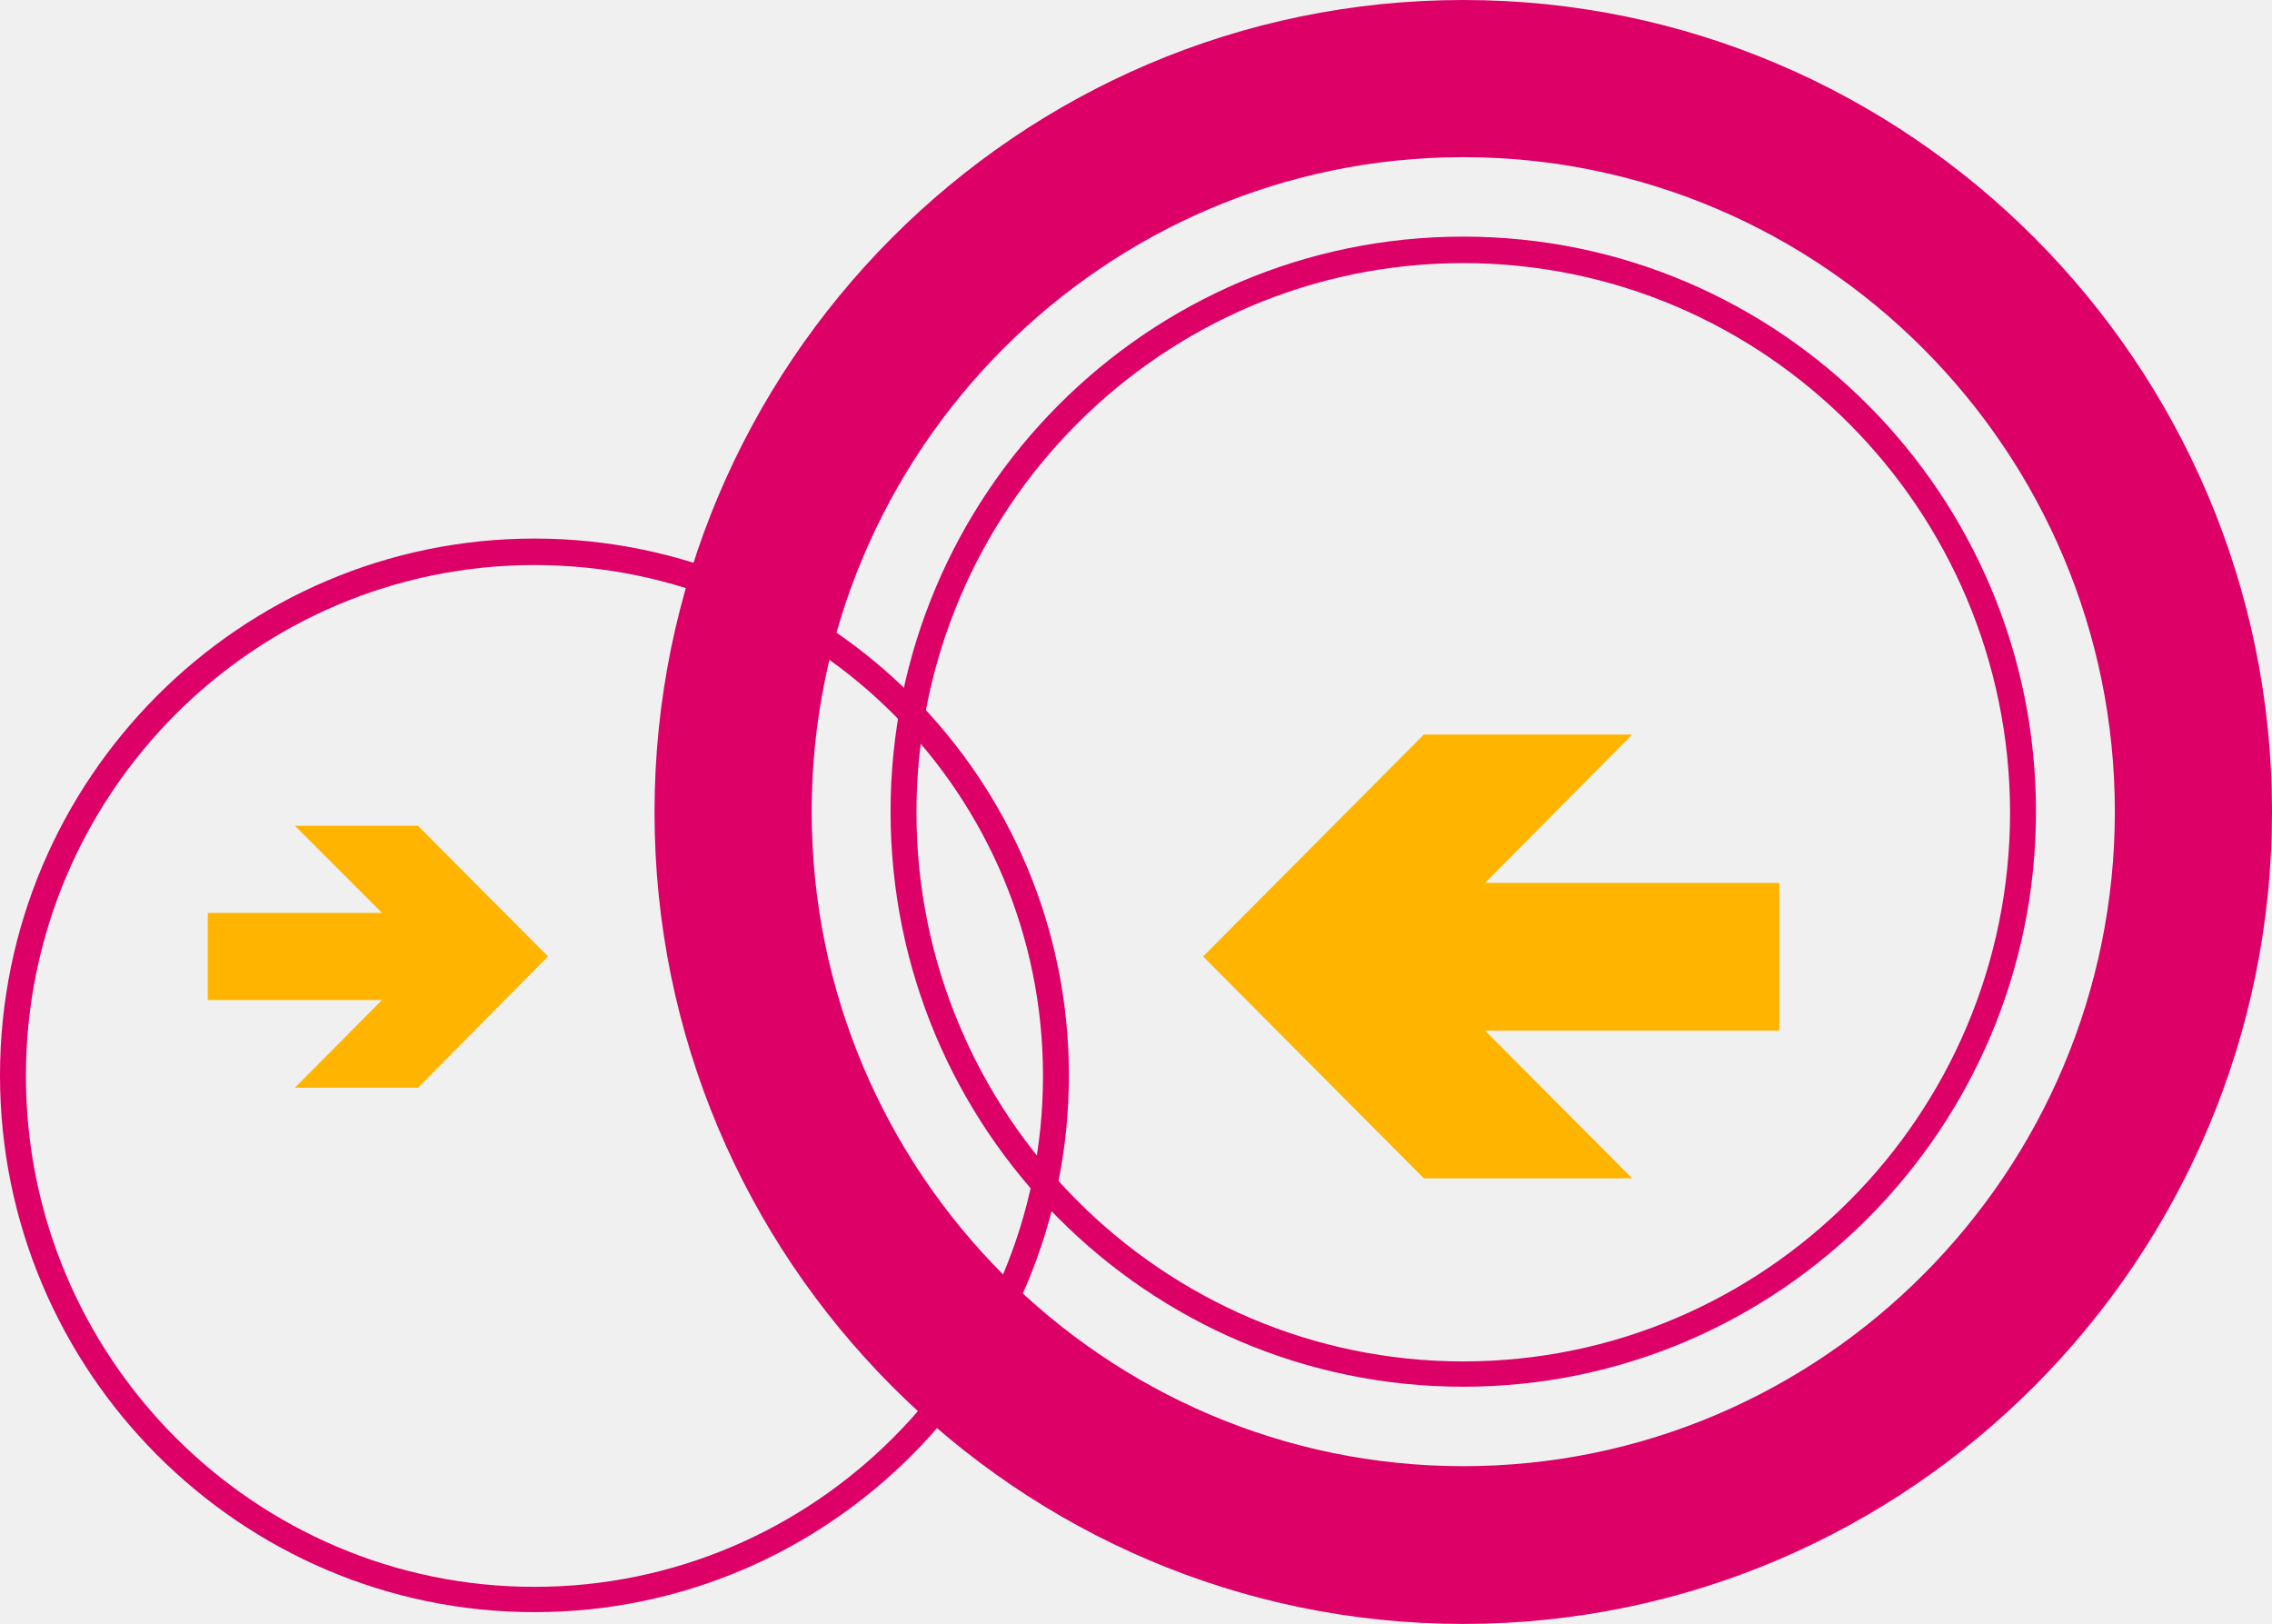
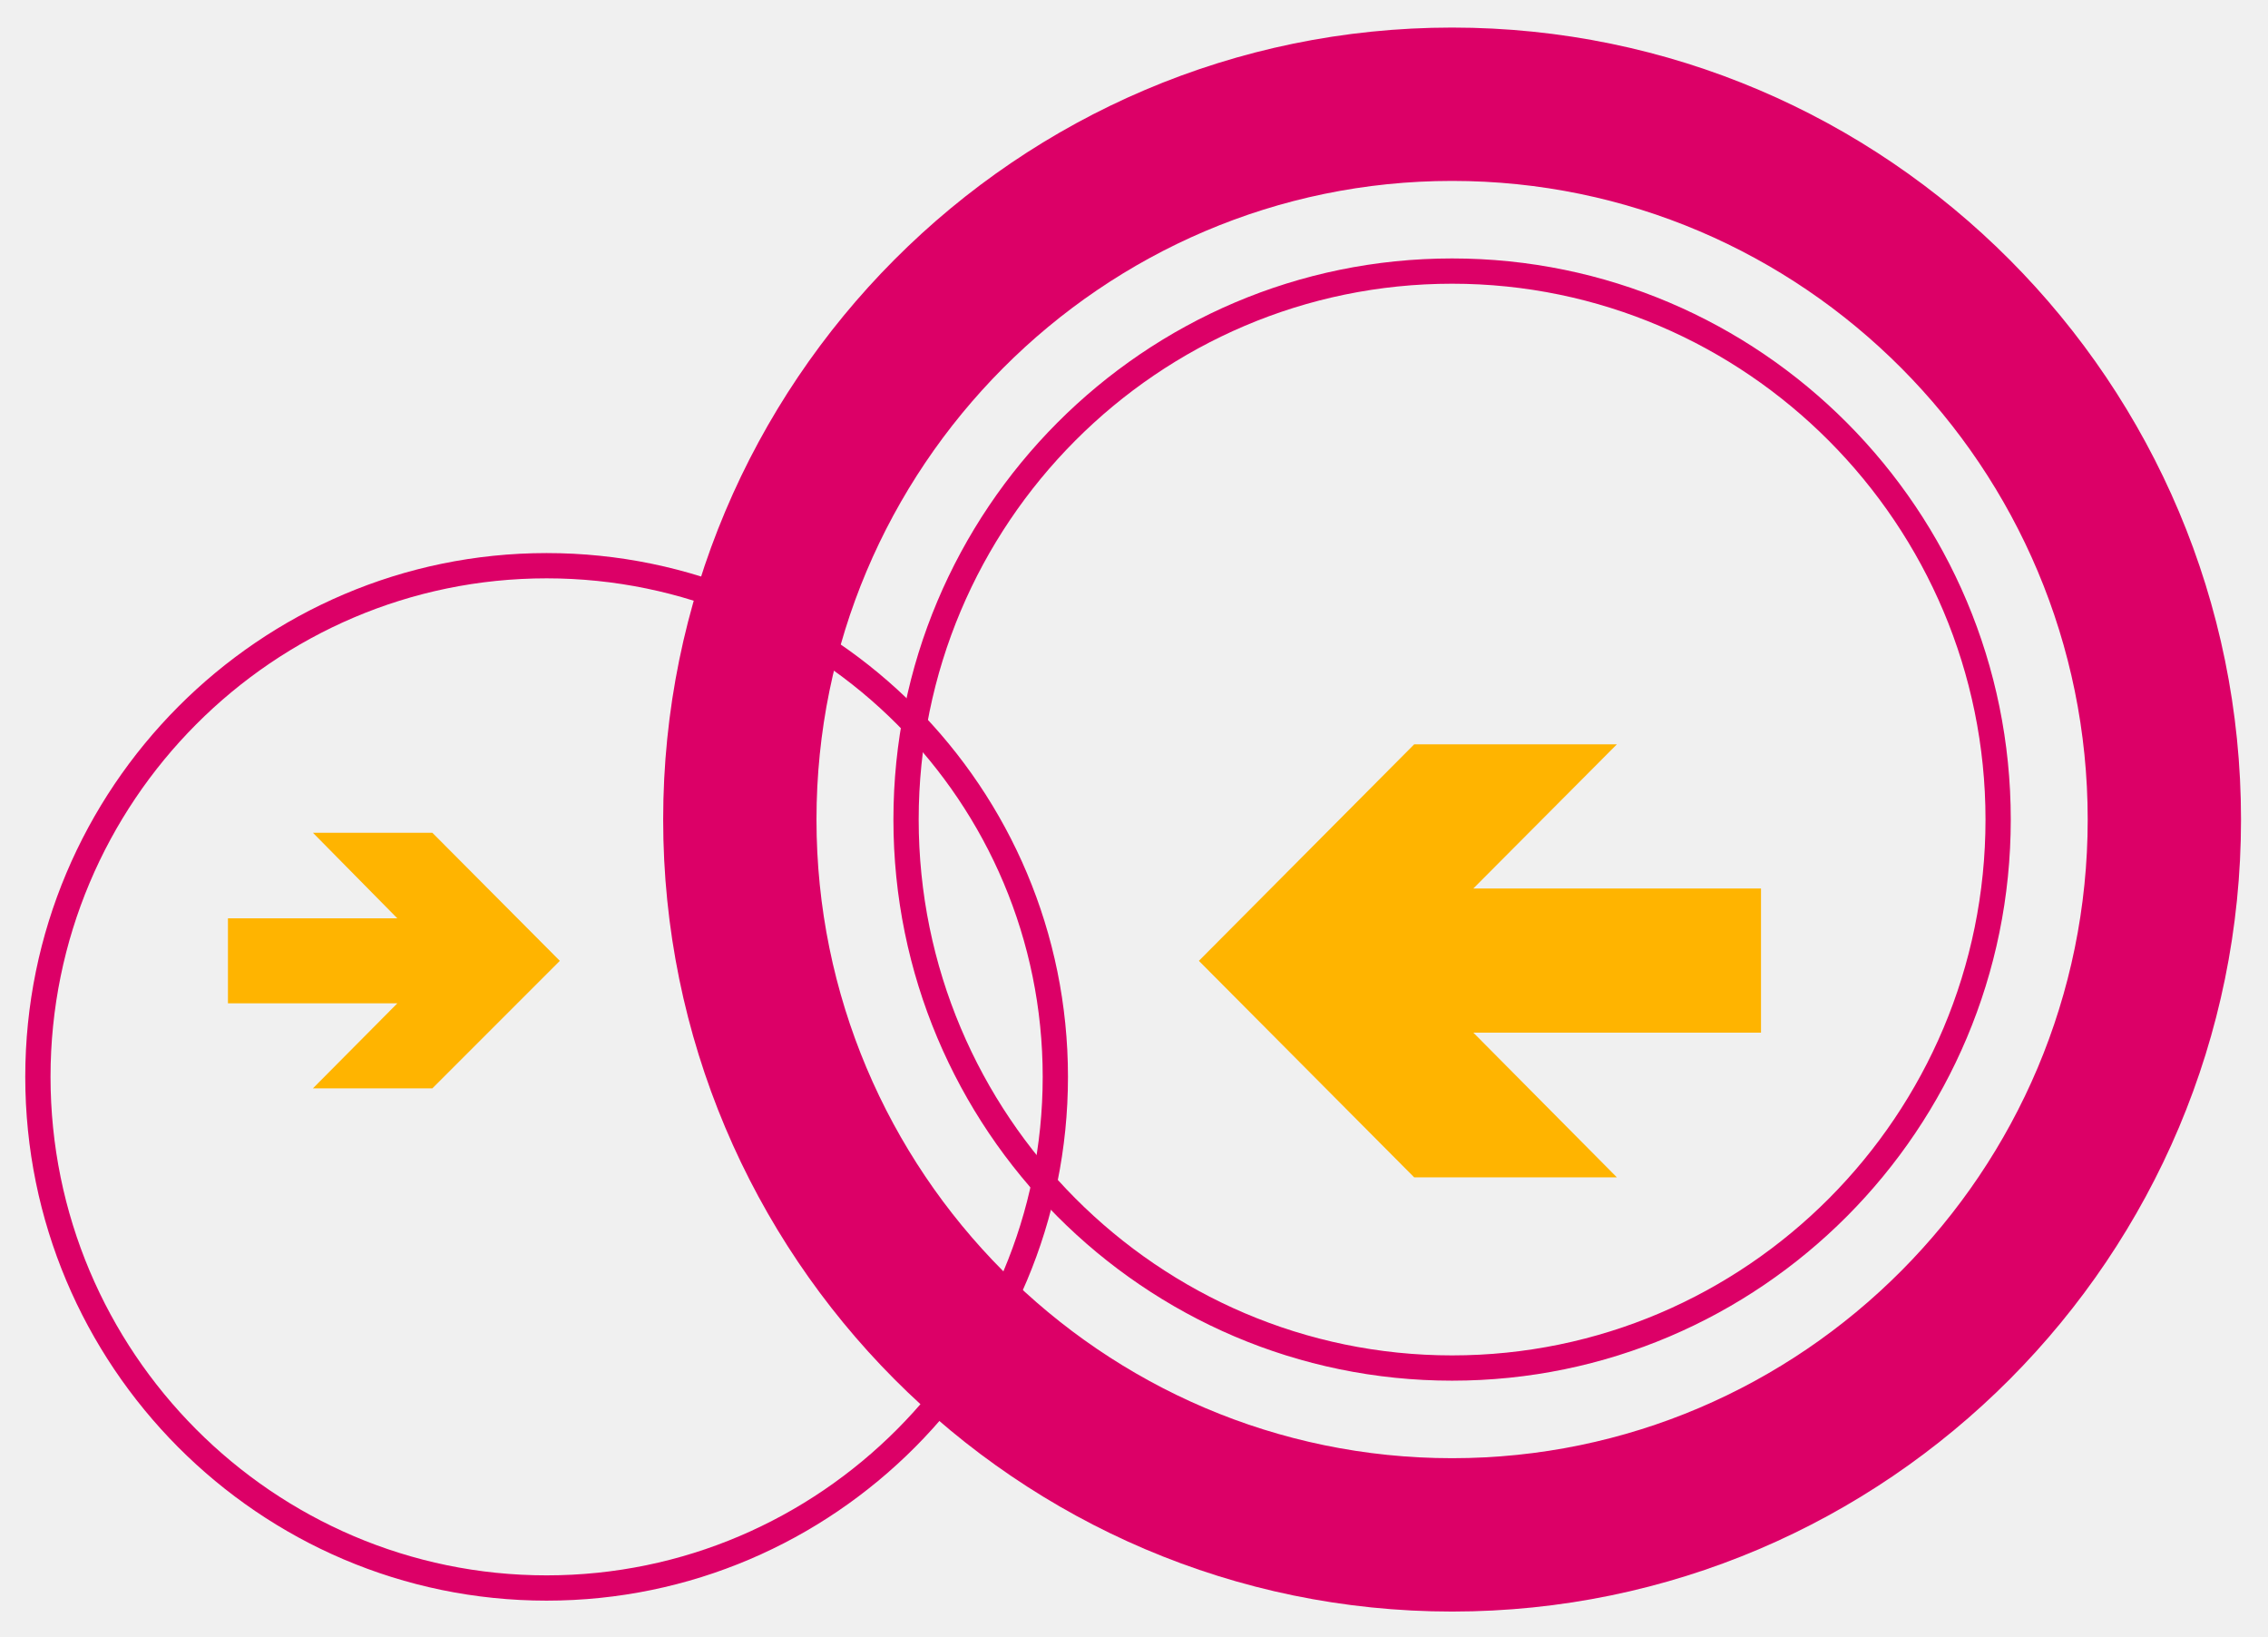
- <svg xmlns="http://www.w3.org/2000/svg" version="1.1" id="Ebene_1" x="0px" y="0px" viewBox="0 0 386 275.9" enable-background="new 0 0 386 275.9" xml:space="preserve">
+ <svg xmlns="http://www.w3.org/2000/svg" version="1.1" id="Ebene_1" x="0px" y="0px" viewBox="0 0 395 285" enable-background="new 0 0 395 285" xml:space="preserve">
  <g>
-     <path display="none" fill="#FFFFFF" d="M-22.3,182.7c0-62.5,50.7-113.2,113.2-113.2c62.5,0,113.2,50.7,113.2,113.2   S153.4,295.9,90.8,295.9C28.3,295.9-22.3,245.2-22.3,182.7L-22.3,182.7z" />
-     <path display="none" fill="#FFFFFF" d="M84.6,137.9c0-91,73.4-164.7,164-164.7c90.6,0,164,73.7,164,164.7s-73.4,164.7-164,164.7   C158,302.6,84.6,228.9,84.6,137.9L84.6,137.9z" />
-     <path fill="#DC0067" d="M90.8,273.9C40.8,273.9,0,233,0,182.7s40.8-91.2,90.8-91.2c50.1,0,90.8,40.9,90.8,91.2   S140.9,273.9,90.8,273.9z M90.8,96c-47.6,0-86.4,38.9-86.4,86.8s38.8,86.8,86.4,86.8c47.6,0,86.4-38.9,86.4-86.8S138.5,96,90.8,96z   " />
-     <polygon fill="#FFB400" points="204.4,162.5 241.9,124.8 277.3,124.8 252.3,150 302.3,150 302.3,175.1 252.3,175.1 277.3,200.2    241.9,200.2 204.4,162.5  " />
-     <polygon fill="#FFB400" points="93.1,162.5 71,140.3 50.1,140.3 64.9,155.1 35.3,155.1 35.3,169.9 64.9,169.9 50.1,184.8 71,184.8    93.1,162.5  " />
-     <path fill="#DC0067" d="M248.6,275.9c-75.8,0-137.4-61.9-137.4-137.9C111.2,61.9,172.8,0,248.6,0C324.3,0,386,61.9,386,137.9   C386,214,324.3,275.9,248.6,275.9z M248.6,26.7c-61,0-110.7,49.9-110.7,111.2c0,61.3,49.7,111.2,110.7,111.2   c61,0,110.7-49.9,110.7-111.2C359.3,76.6,309.6,26.7,248.6,26.7z" />
-     <path fill="#DC0067" d="M248.6,235.6c-53.7,0-97.3-43.8-97.3-97.7c0-53.9,43.6-97.7,97.3-97.7c53.7,0,97.3,43.8,97.3,97.7   C345.9,191.8,302.2,235.6,248.6,235.6z M248.6,44.7c-51.2,0-92.9,41.8-92.9,93.3c0,51.4,41.7,93.3,92.9,93.3s92.9-41.8,92.9-93.3   C341.4,86.5,299.8,44.7,248.6,44.7z" />
+     <path display="none" fill="#FFFFFF" d="M-18,187.5C-18,125,32.7,74.3,95.2,74.3c62.5,0,113.2,50.7,113.2,113.2   S157.7,300.7,95.2,300.7C32.7,300.7-18,250-18,187.5L-18,187.5z" />
+     <path display="none" fill="#FFFFFF" d="M88.9,142.7c0-91,73.4-164.7,164-164.7c90.6,0,164,73.7,164,164.7s-73.4,164.7-164,164.7   C162.3,307.4,88.9,233.6,88.9,142.7L88.9,142.7z" />
+     <path fill="#DC0067" d="M95.2,278.7c-50.1,0-90.8-40.9-90.8-91.2s40.8-91.2,90.8-91.2c50.1,0,90.8,40.9,90.8,91.2   S145.3,278.7,95.2,278.7z M95.2,100.7c-47.6,0-86.4,38.9-86.4,86.8s38.8,86.8,86.4,86.8c47.6,0,86.4-38.9,86.4-86.8   S142.8,100.7,95.2,100.7z" />
+     <polygon fill="#FFB400" points="208.8,167.3 246.3,129.6 281.6,129.6 256.6,154.7 306.7,154.7 306.7,179.8 256.6,179.8 281.6,205    246.3,205 208.8,167.3  " />
+     <polygon fill="#FFB400" points="97.5,167.3 75.3,145 54.5,145 69.2,159.9 39.7,159.9 39.7,174.7 69.2,174.7 54.5,189.5 75.3,189.5    97.5,167.3  " />
+     <path fill="#DC0067" d="M252.9,280.6c-75.8,0-137.4-61.9-137.4-137.9c0-76.1,61.6-137.9,137.4-137.9c75.8,0,137.4,61.9,137.4,137.9   C390.3,218.7,328.7,280.6,252.9,280.6z M252.9,31.5c-61,0-110.7,49.9-110.7,111.2c0,61.3,49.7,111.2,110.7,111.2   c61,0,110.7-49.9,110.7-111.2C363.6,81.4,314,31.5,252.9,31.5z" />
+     <path fill="#DC0067" d="M252.9,240.4c-53.7,0-97.3-43.8-97.3-97.7c0-53.9,43.6-97.7,97.3-97.7c53.7,0,97.3,43.8,97.3,97.7   C350.2,196.6,306.6,240.4,252.9,240.4z M252.9,49.4c-51.2,0-92.9,41.8-92.9,93.3c0,51.4,41.7,93.3,92.9,93.3s92.9-41.8,92.9-93.3   C345.8,91.3,304.1,49.4,252.9,49.4z" />
  </g>
</svg>
